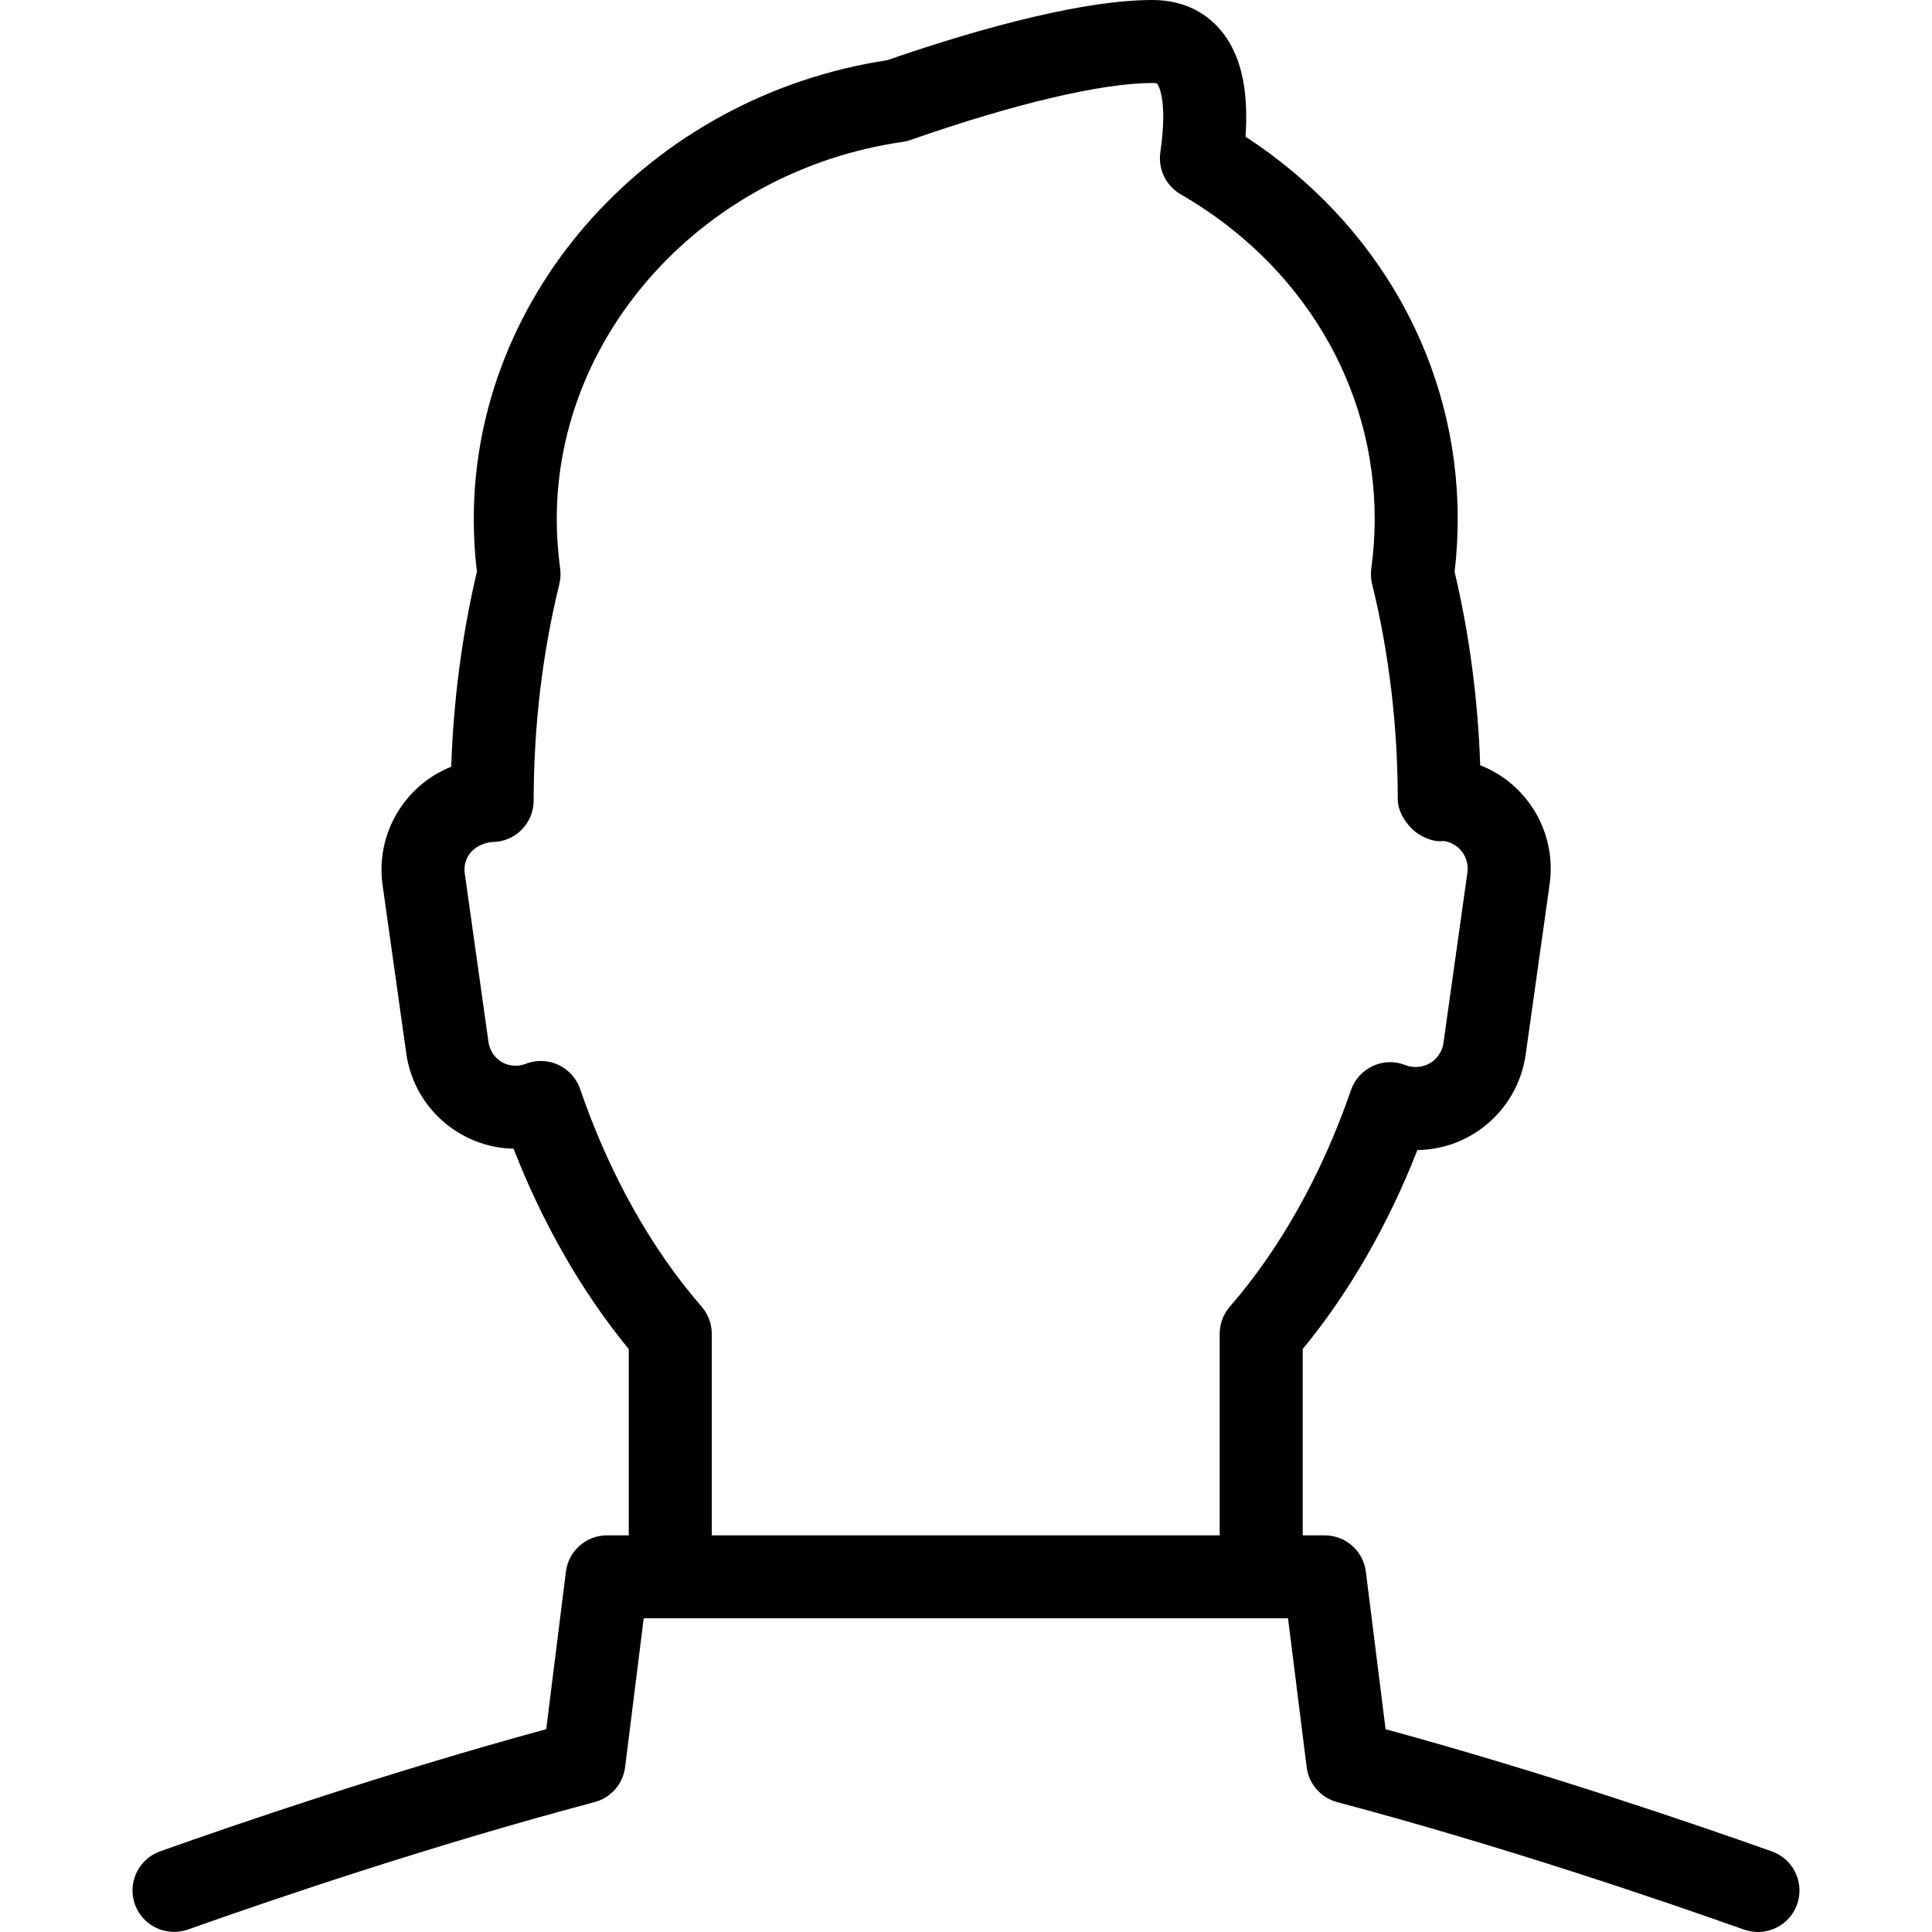
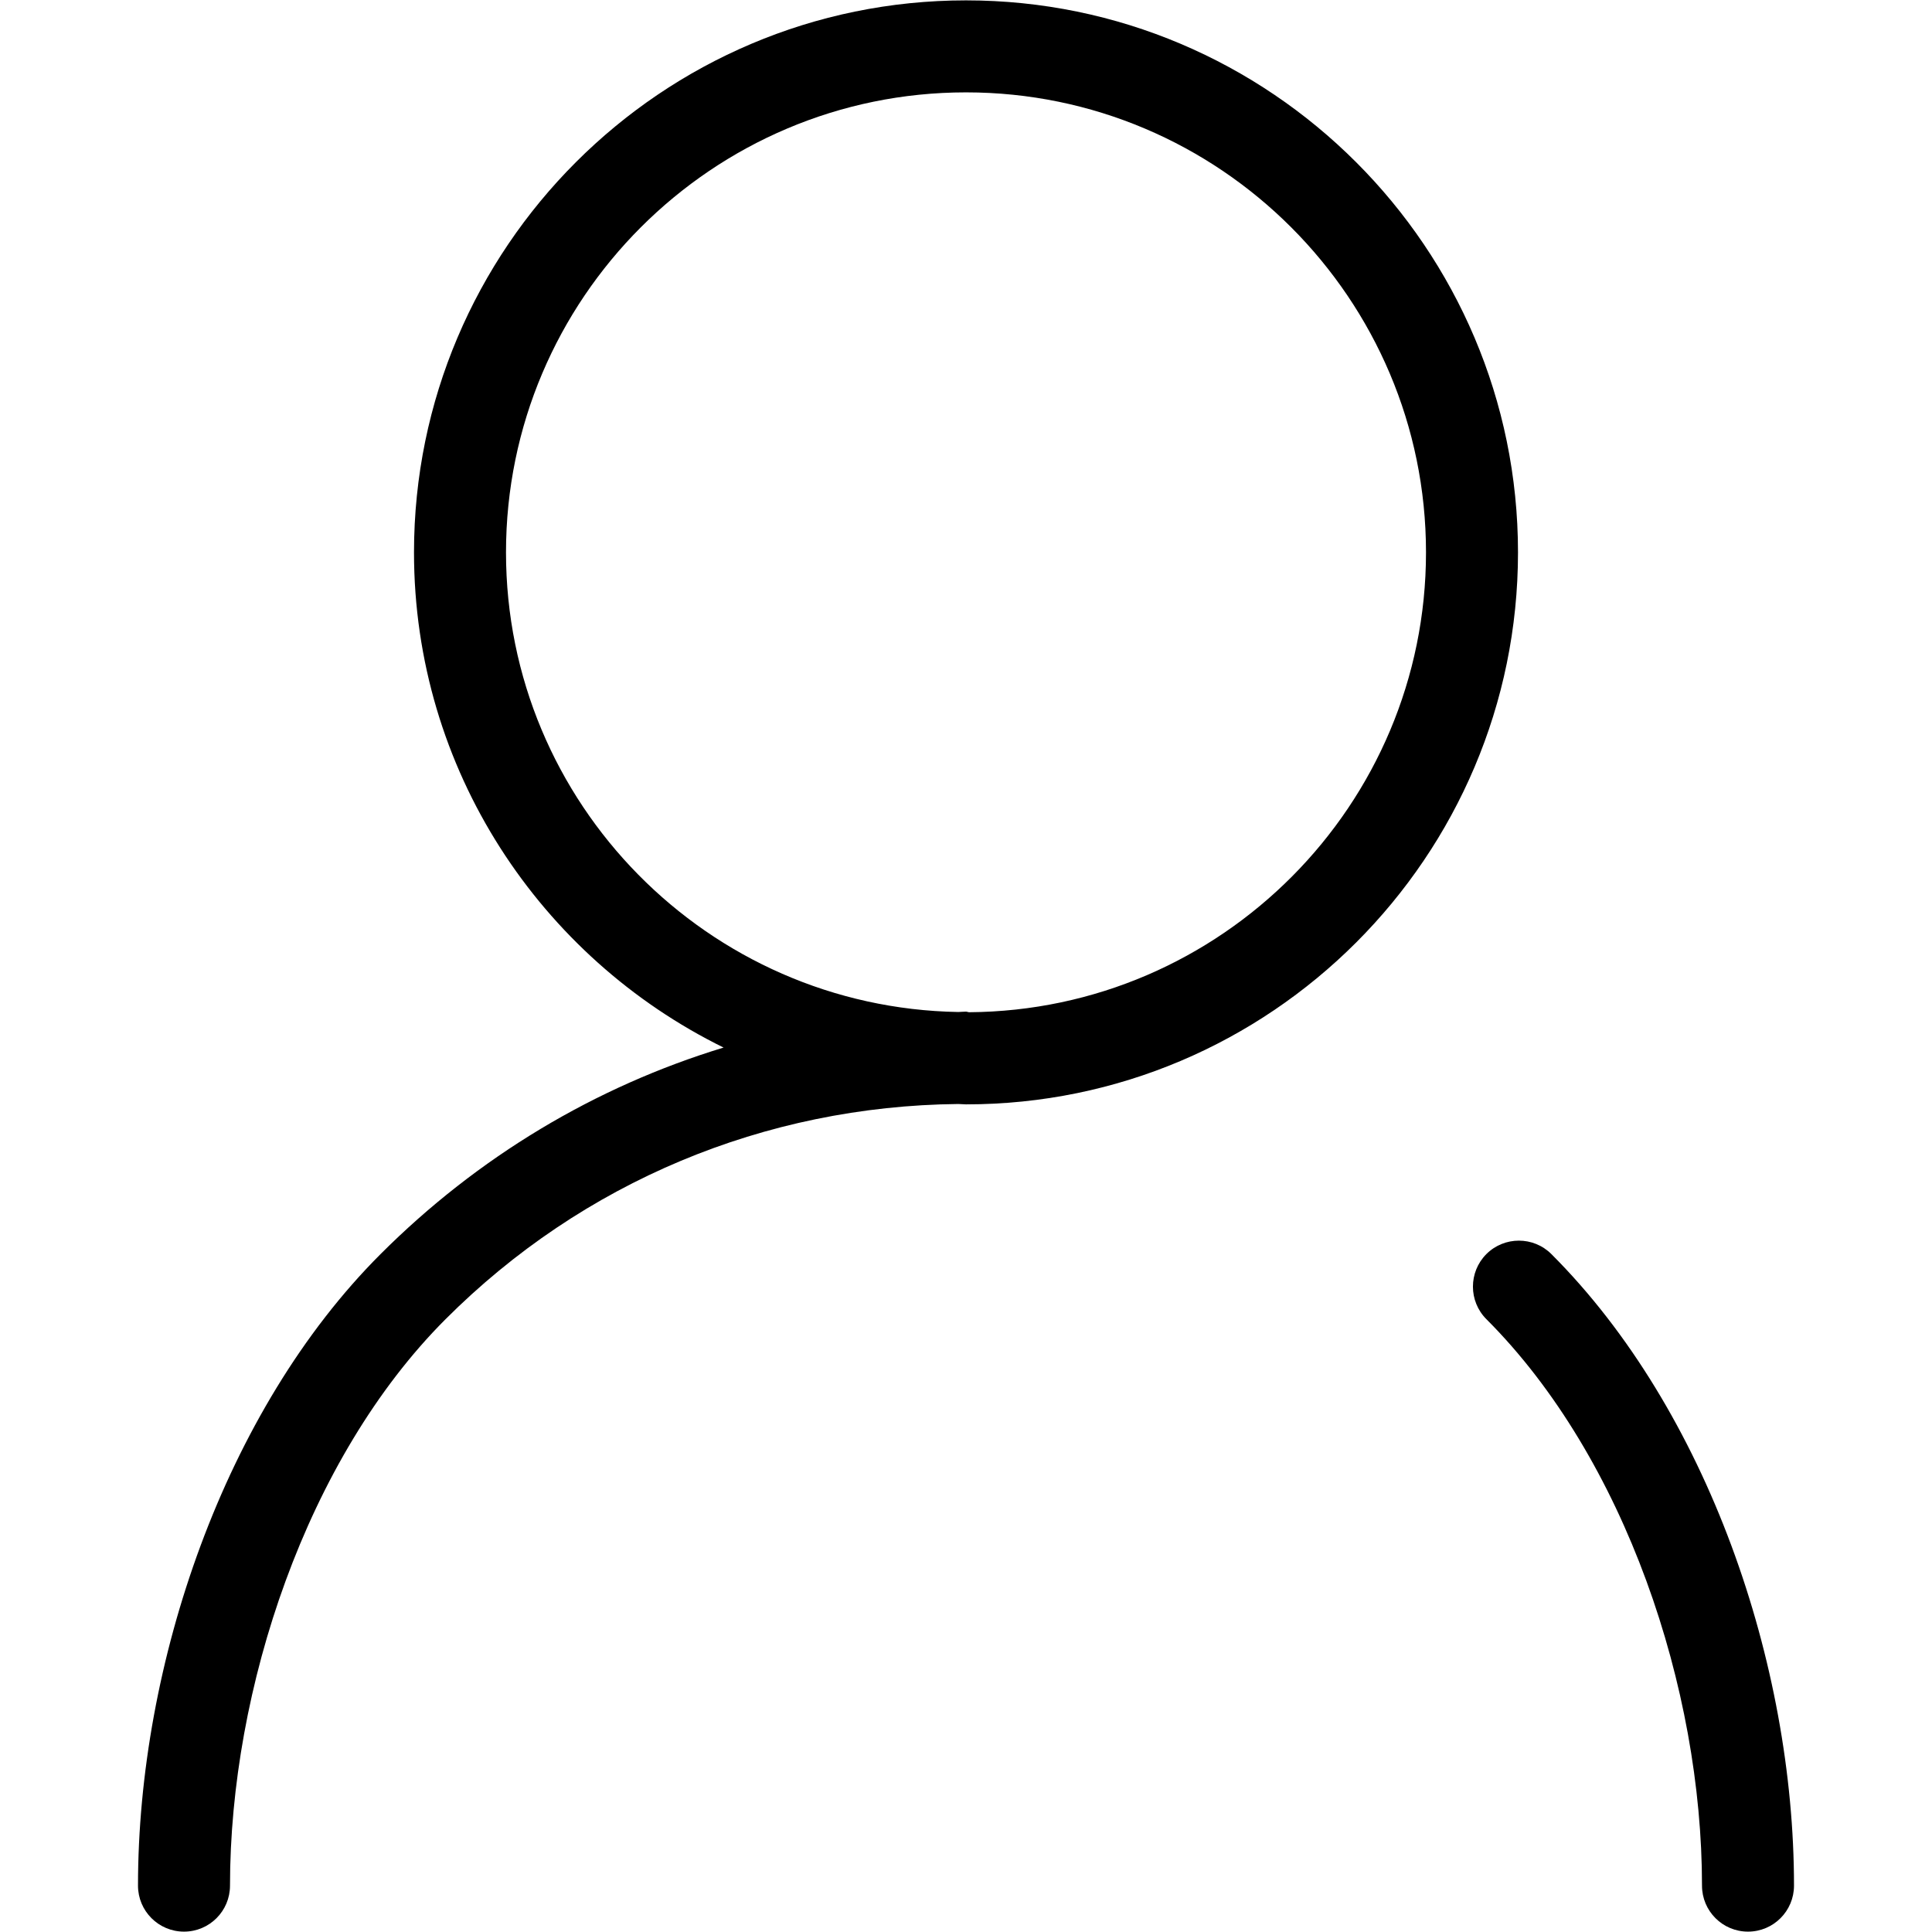
- <svg xmlns="http://www.w3.org/2000/svg" version="1.1" id="Layer_1" x="0px" y="0px" viewBox="0 0 181.42 181.42" style="enable-background:new 0 0 181.42 181.42;" xml:space="preserve">
-   <g>
-     <g>
-       <path d="M166.385,173.853c-7.344-2.606-21.492-7.443-36.275-11.477l-1.853-14.791c-0.244-1.952-1.902-3.413-3.866-3.413h-2.062    V126.68c4.33-5.259,8.01-11.644,10.769-18.687c2.203-0.026,4.334-0.75,6.127-2.101c2.218-1.678,3.657-4.129,4.045-6.899    l2.241-15.94c0.392-2.778-0.316-5.537-1.998-7.763c-1.179-1.564-2.74-2.74-4.517-3.429c-0.213-6.203-1.02-12.298-2.405-18.17    c0.194-1.644,0.293-3.311,0.293-4.958c0-14.494-7.401-27.736-19.928-35.899c0.32-4.543-0.476-7.858-2.405-10.088    C113.463,1.495,111.483,0,108.222,0c-7.485,0-18.68,3.489-24.924,5.658c-22.154,3.368-38.81,21.819-38.81,43.075    c0,1.648,0.099,3.314,0.293,4.958c-1.393,5.913-2.203,12.055-2.409,18.307c-4.345,1.724-7.127,6.271-6.446,11.115l2.222,15.799    c0.719,5.126,5.073,8.862,10.076,8.954c2.767,7.093,6.461,13.524,10.818,18.813v17.493h-2.036c-1.963,0-3.623,1.465-3.866,3.413    l-1.849,14.791c-14.821,4.041-28.935,8.866-36.256,11.469c-2.028,0.723-3.086,2.949-2.367,4.977    c0.719,2.024,2.953,3.078,4.977,2.367c7.626-2.709,22.725-7.869,38.185-11.964c1.537-0.407,2.671-1.709,2.869-3.284l1.747-13.977    h2.492h55.492h2.519l1.75,13.977c0.198,1.575,1.332,2.877,2.869,3.284c15.415,4.087,30.556,9.254,38.205,11.971    c0.434,0.152,0.871,0.224,1.305,0.224c1.602,0,3.105-0.997,3.672-2.591C169.472,176.802,168.414,174.573,166.385,173.853z     M115.486,122.696c-0.616,0.712-0.955,1.617-0.955,2.557v18.92H66.837v-0.001v-18.92c0-0.94-0.339-1.845-0.955-2.557    c-4.757-5.472-8.703-12.538-11.408-20.434c-0.346-1.001-1.081-1.819-2.039-2.268c-0.963-0.449-2.062-0.483-3.048-0.106    c-0.209,0.084-0.407,0.133-0.613,0.164c-1.427,0.194-2.702-0.776-2.907-2.222L43.644,82.03c-0.202-1.446,0.757-2.736,2.523-2.961    c0.019,0,0.034,0,0.049,0c1.024,0,2.009-0.403,2.736-1.123c0.742-0.734,1.161-1.731,1.161-2.77    c0.004-6.979,0.814-13.821,2.412-20.339c0.114-0.479,0.141-0.97,0.076-1.457c-0.213-1.537-0.32-3.101-0.32-4.646    c0-17.527,13.977-32.752,32.508-35.415c0.247-0.038,0.495-0.099,0.734-0.183c9.695-3.395,17.968-5.343,22.697-5.343    c0.297,0,0.418,0.046,0.426,0.046c0.034,0.042,1.062,1.286,0.312,6.473c-0.224,1.575,0.529,3.132,1.91,3.931    c11.408,6.591,18.219,17.987,18.219,30.491c0,1.545-0.106,3.109-0.32,4.646c-0.065,0.487-0.038,0.982,0.076,1.457    c1.591,6.48,2.401,13.284,2.412,20.217c0,1.039,0.601,2.051,1.34,2.782c0.742,0.731,1.994,1.282,2.964,1.134    c0.696,0.099,1.309,0.457,1.728,1.008c0.426,0.567,0.605,1.271,0.502,1.986l-2.241,15.944c-0.099,0.715-0.464,1.34-1.028,1.766    c-0.552,0.418-1.256,0.582-1.948,0.498c-0.209-0.03-0.403-0.08-0.586-0.152c-0.989-0.399-2.093-0.373-3.067,0.076    c-0.966,0.445-1.713,1.267-2.059,2.272C124.155,110.222,120.22,117.25,115.486,122.696z" />
-     </g>
-   </g>
-   <g>
- </g>
-   <g>
- </g>
-   <g>
- </g>
-   <g>
- </g>
-   <g>
- </g>
-   <g>
- </g>
-   <g>
- </g>
-   <g>
- </g>
-   <g>
- </g>
-   <g>
- </g>
-   <g>
- </g>
-   <g>
- </g>
-   <g>
- </g>
-   <g>
- </g>
-   <g>
- </g>
+ <svg xmlns="http://www.w3.org/2000/svg" class="svg-icon" style="vertical-align: middle;fill: currentColor;overflow: hidden;" viewBox="0 0 1024 1024" version="1.1">
+   <path d="M926.476 1023.805C912.994 1023.805 902.095 1012.882 902.095 999.424 902.095 895.22 861.525 772.901 787.822 699.197 778.313 689.688 778.313 674.231 787.797 664.698 797.33 655.189 812.763 655.189 822.272 664.698 905.192 747.593 950.857 882.2 950.857 999.424 950.857 1012.882 939.959 1023.805 926.476 1023.805ZM512 585.338C510.61 585.338 509.269 585.143 507.904 585.143 405.236 586.216 308.834 626.493 236.154 699.197 162.475 772.901 121.905 895.22 121.905 999.424 121.905 1012.882 111.006 1023.805 97.524 1023.805 84.041 1023.805 73.143 1012.882 73.143 999.424 73.143 882.2 118.784 747.593 201.679 664.722 253.318 613.083 315.563 575.927 383.512 555.227 286.501 507.538 219.429 407.966 219.429 292.766 219.429 131.438 350.671 0.195 512 0.195 673.329 0.195 804.571 131.438 804.571 292.766 804.571 454.095 673.329 585.338 512 585.338ZM512 48.957C377.563 48.957 268.19 158.33 268.19 292.766 268.19 425.838 375.394 534.162 507.928 536.381 509.269 536.357 510.61 536.186 511.951 536.186 512.512 536.186 513 536.454 513.56 536.503 647.266 535.65 755.81 426.667 755.81 292.766 755.81 158.33 646.437 48.957 512 48.957Z" />
</svg>
